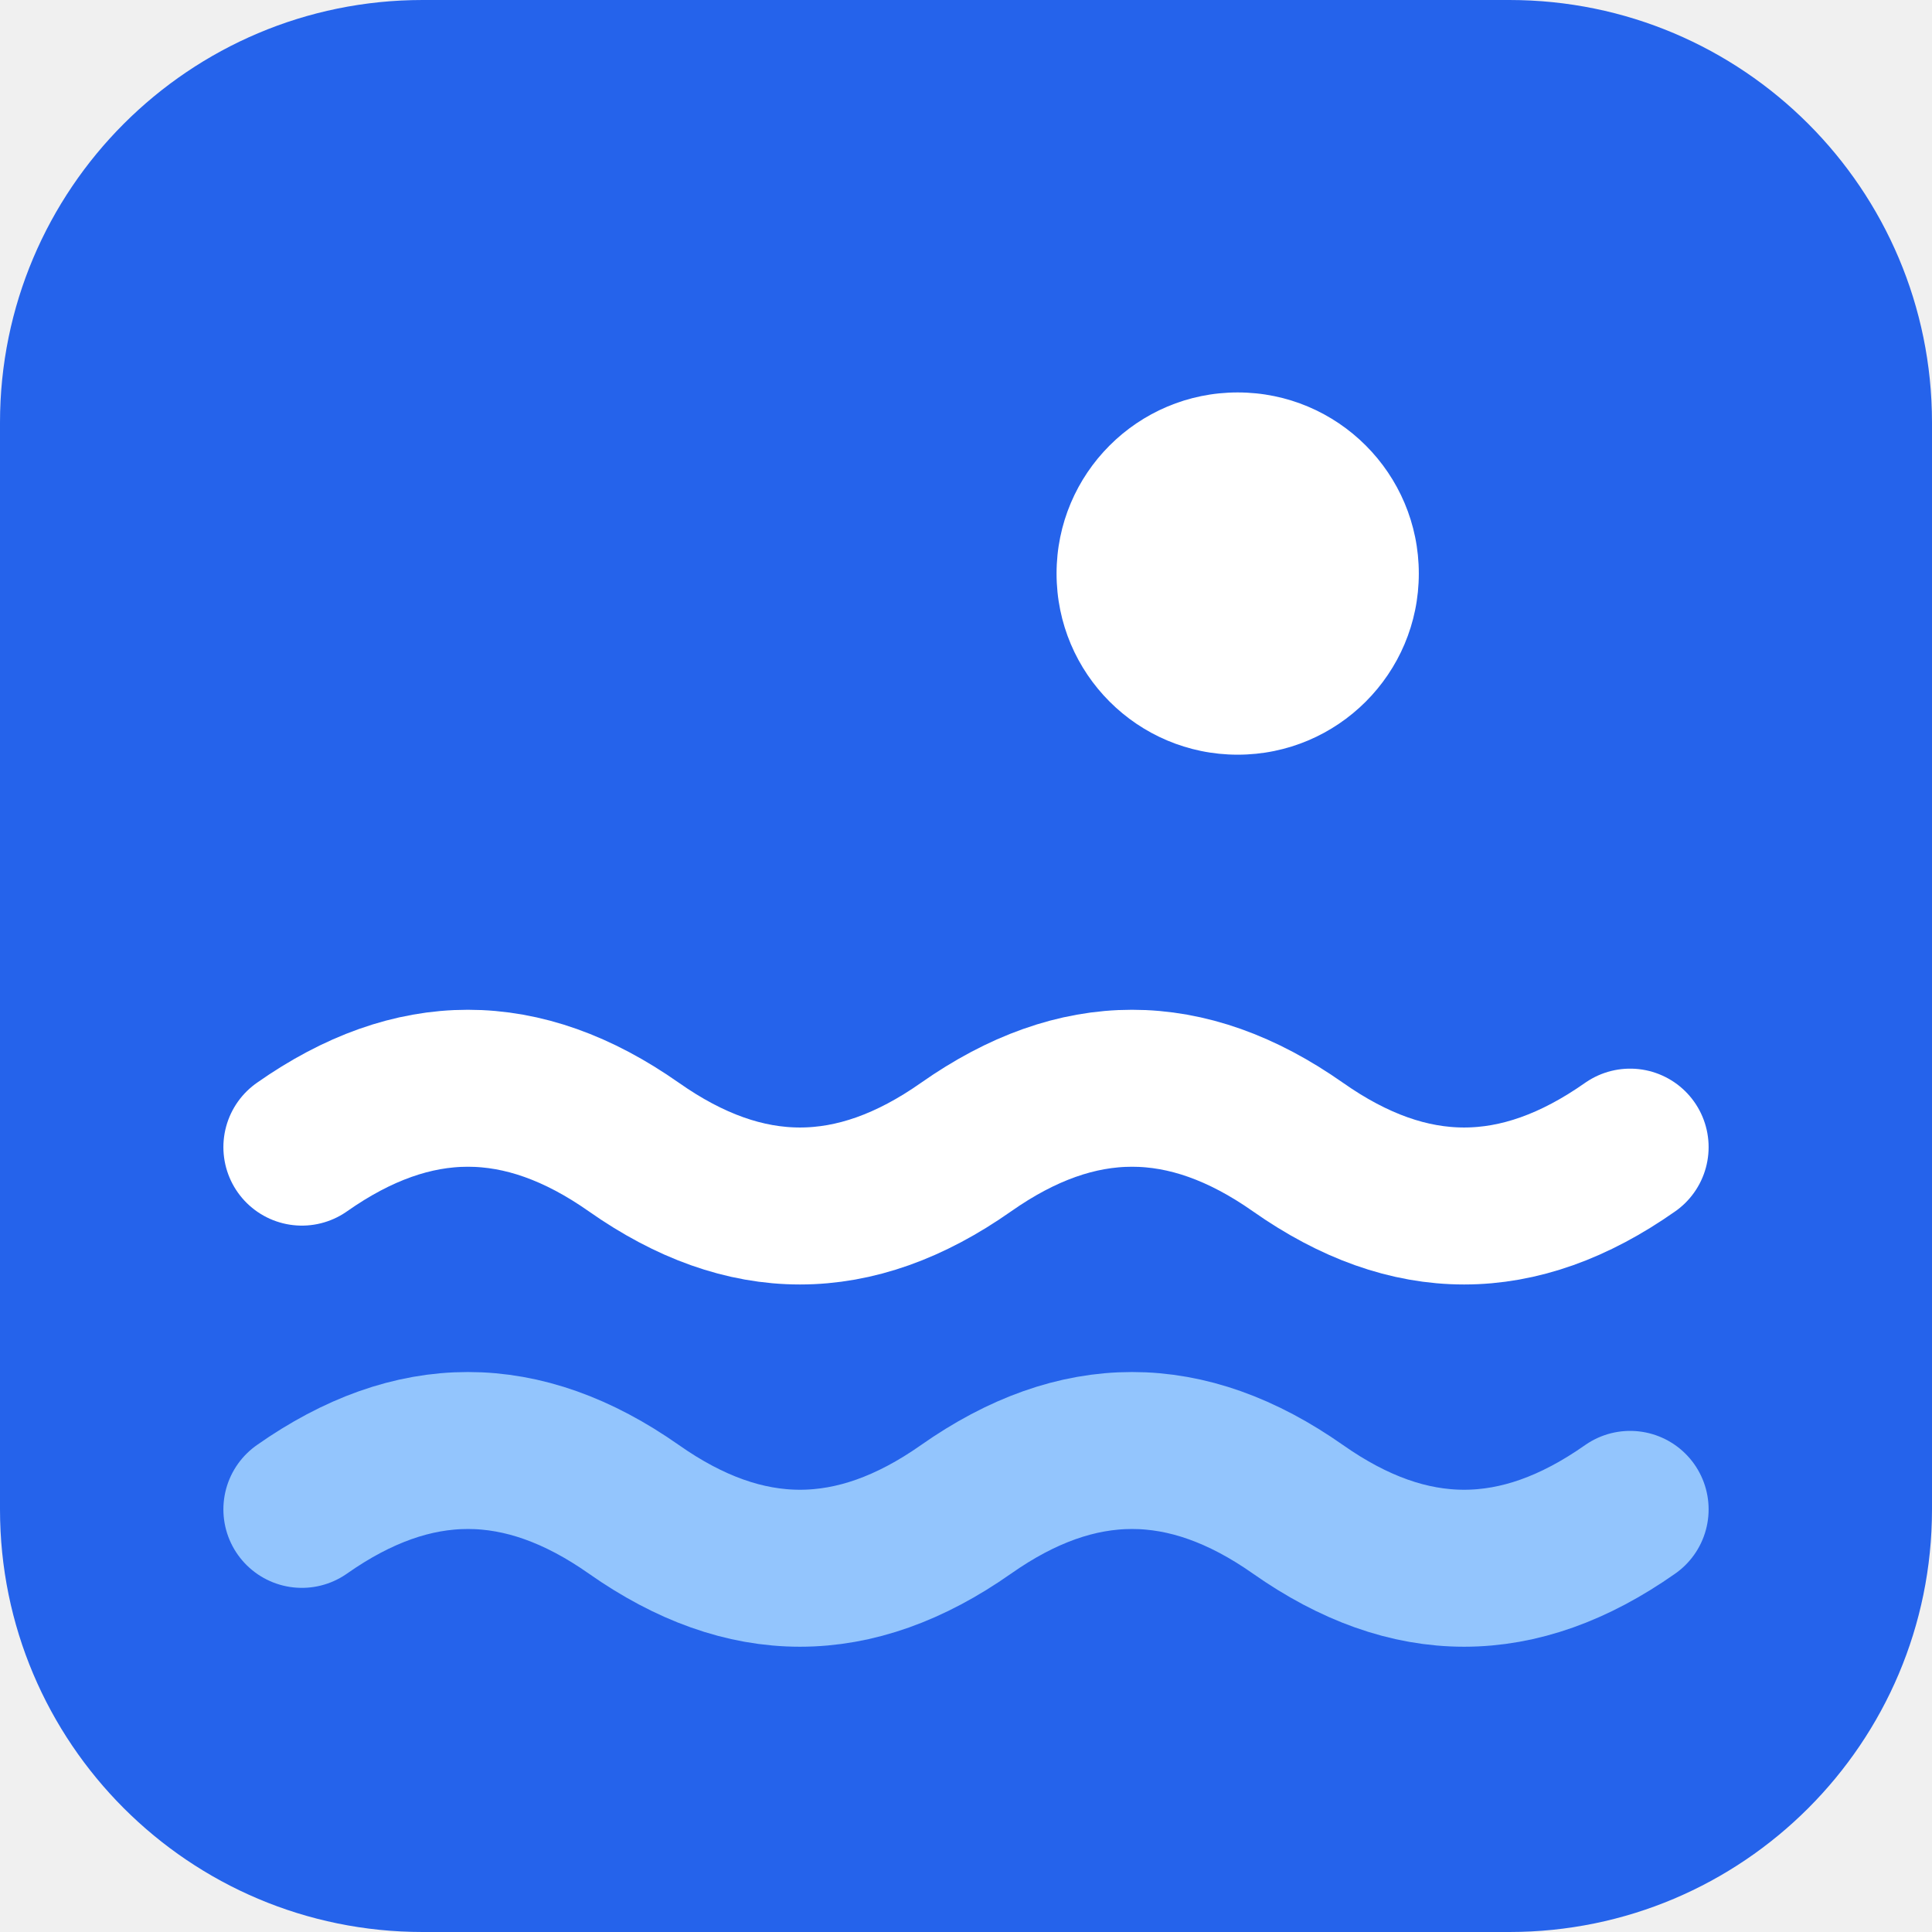
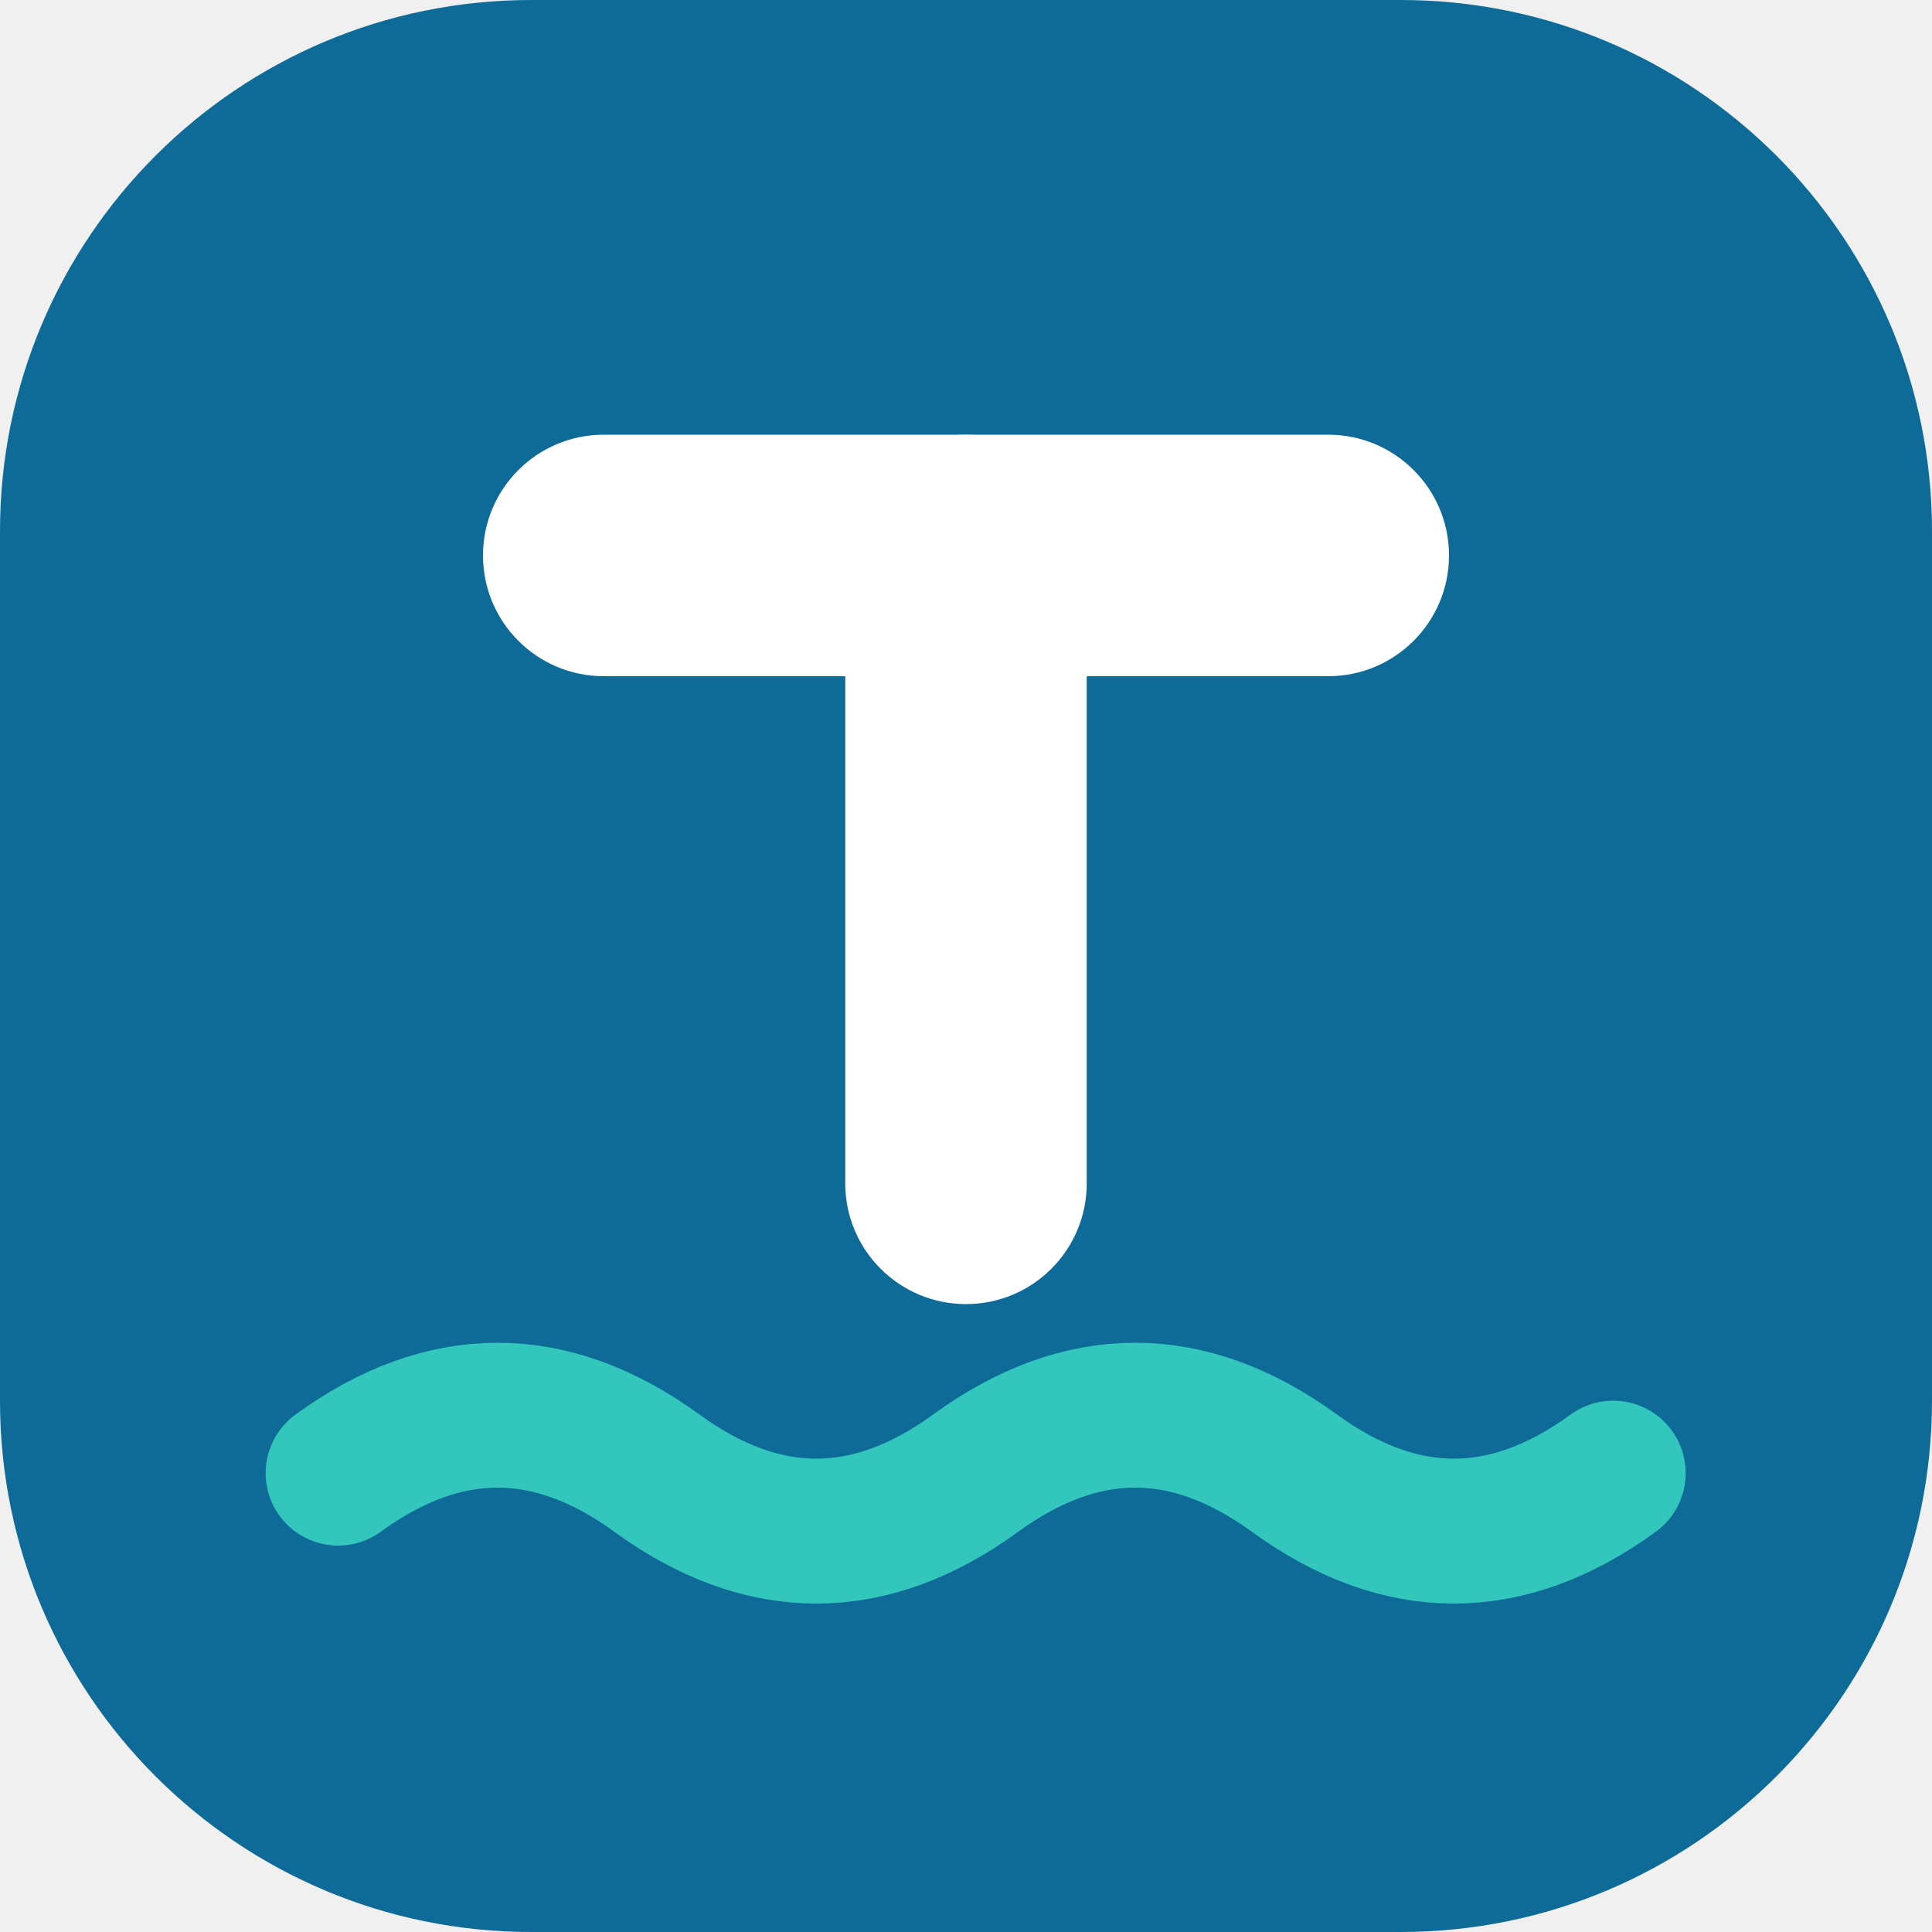
- <svg xmlns="http://www.w3.org/2000/svg" viewBox="0 0 64 64">
-   <rect width="64" height="64" rx="14" fill="#2563eb" />
-   <path d="M10 38c3.7-2.6 7.3-2.6 11 0s7.3 2.6 11 0 7.3-2.6 11 0 7.3 2.6 11 0" fill="none" stroke="#fff" stroke-width="5.2" stroke-linecap="round" />
-   <path d="M10 50c3.7-2.6 7.3-2.6 11 0s7.3 2.6 11 0 7.3-2.6 11 0 7.3 2.6 11 0" fill="none" stroke="#93c5fd" stroke-width="5.2" stroke-linecap="round" />
-   <circle cx="41" cy="19" r="6" fill="#fff" />
+ <svg xmlns="http://www.w3.org/2000/svg" viewBox="0 0 40 40">
+   <rect width="40" height="40" rx="11" fill="#0E6A97" />
+   <rect x="10" y="9" width="20" height="5" rx="2.5" fill="#fff" />
+   <rect x="17.5" y="9" width="5" height="18" rx="2.5" fill="#fff" />
+   <path d="M7 30.5c2.2-1.6 4.4-1.6 6.6 0s4.4 1.6 6.6 0 4.4-1.6 6.6 0 4.4 1.6 6.6 0" fill="none" stroke="#33C6BD" stroke-width="3" stroke-linecap="round" />
</svg>
